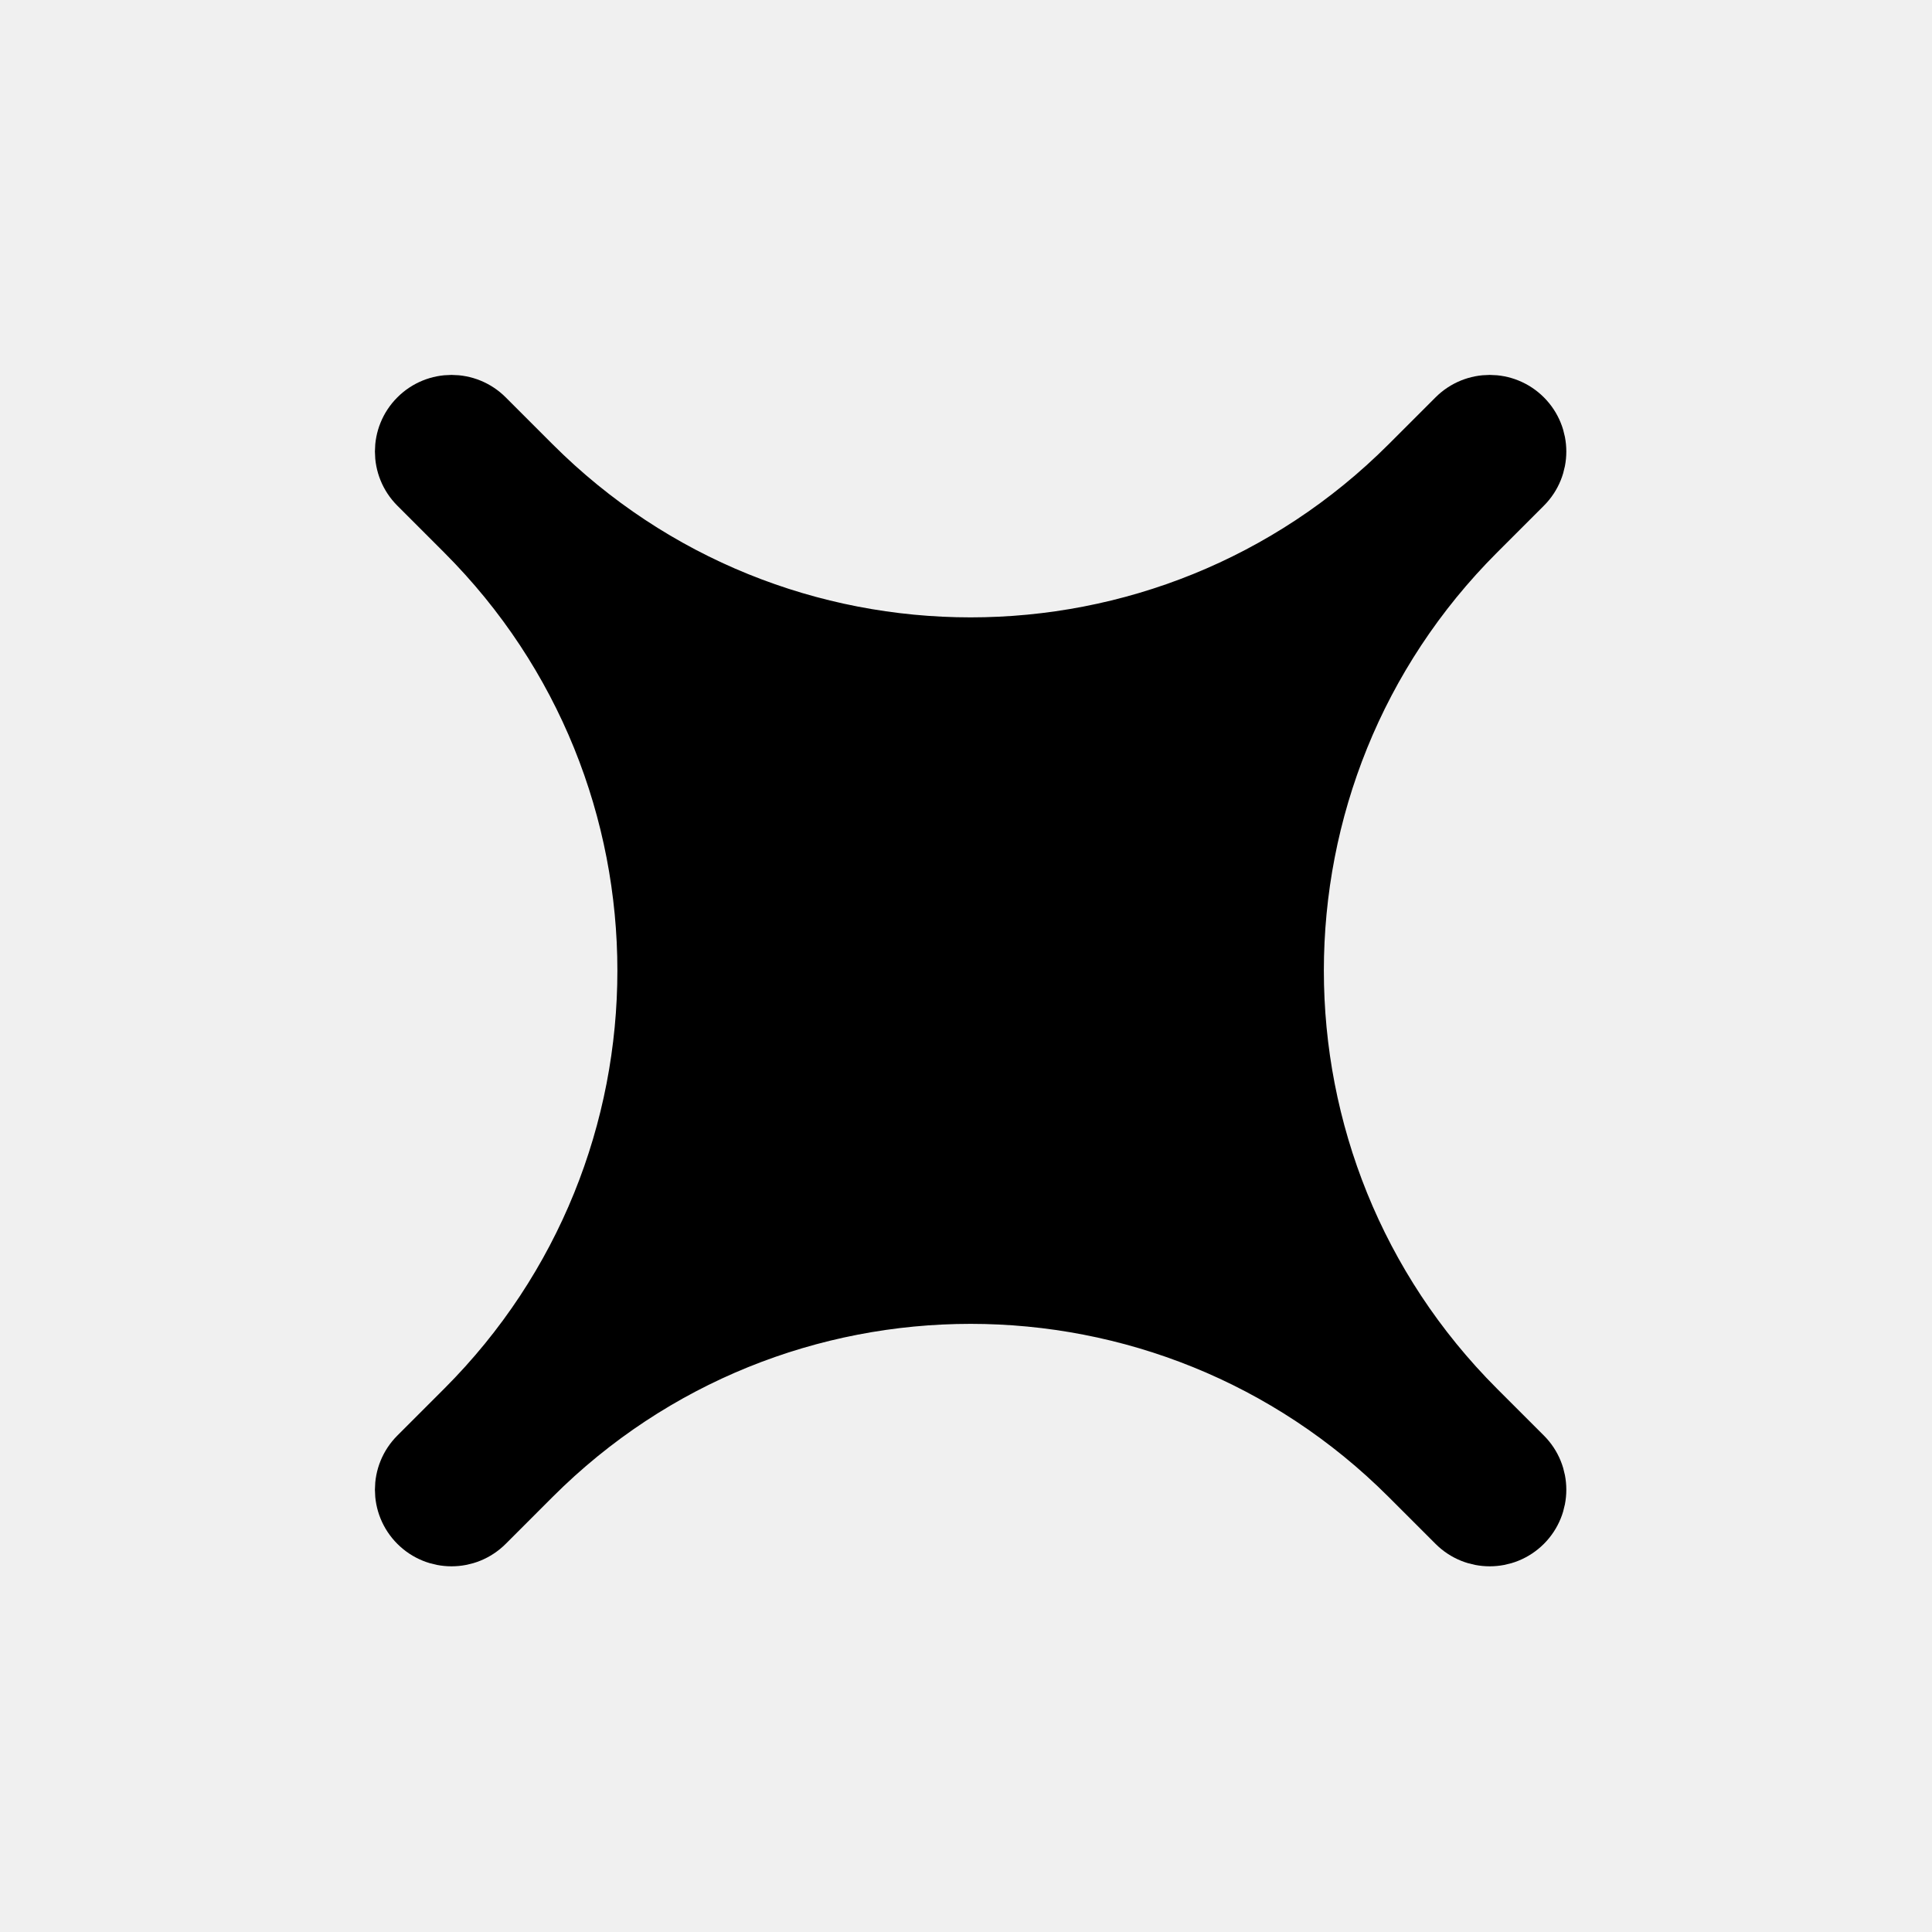
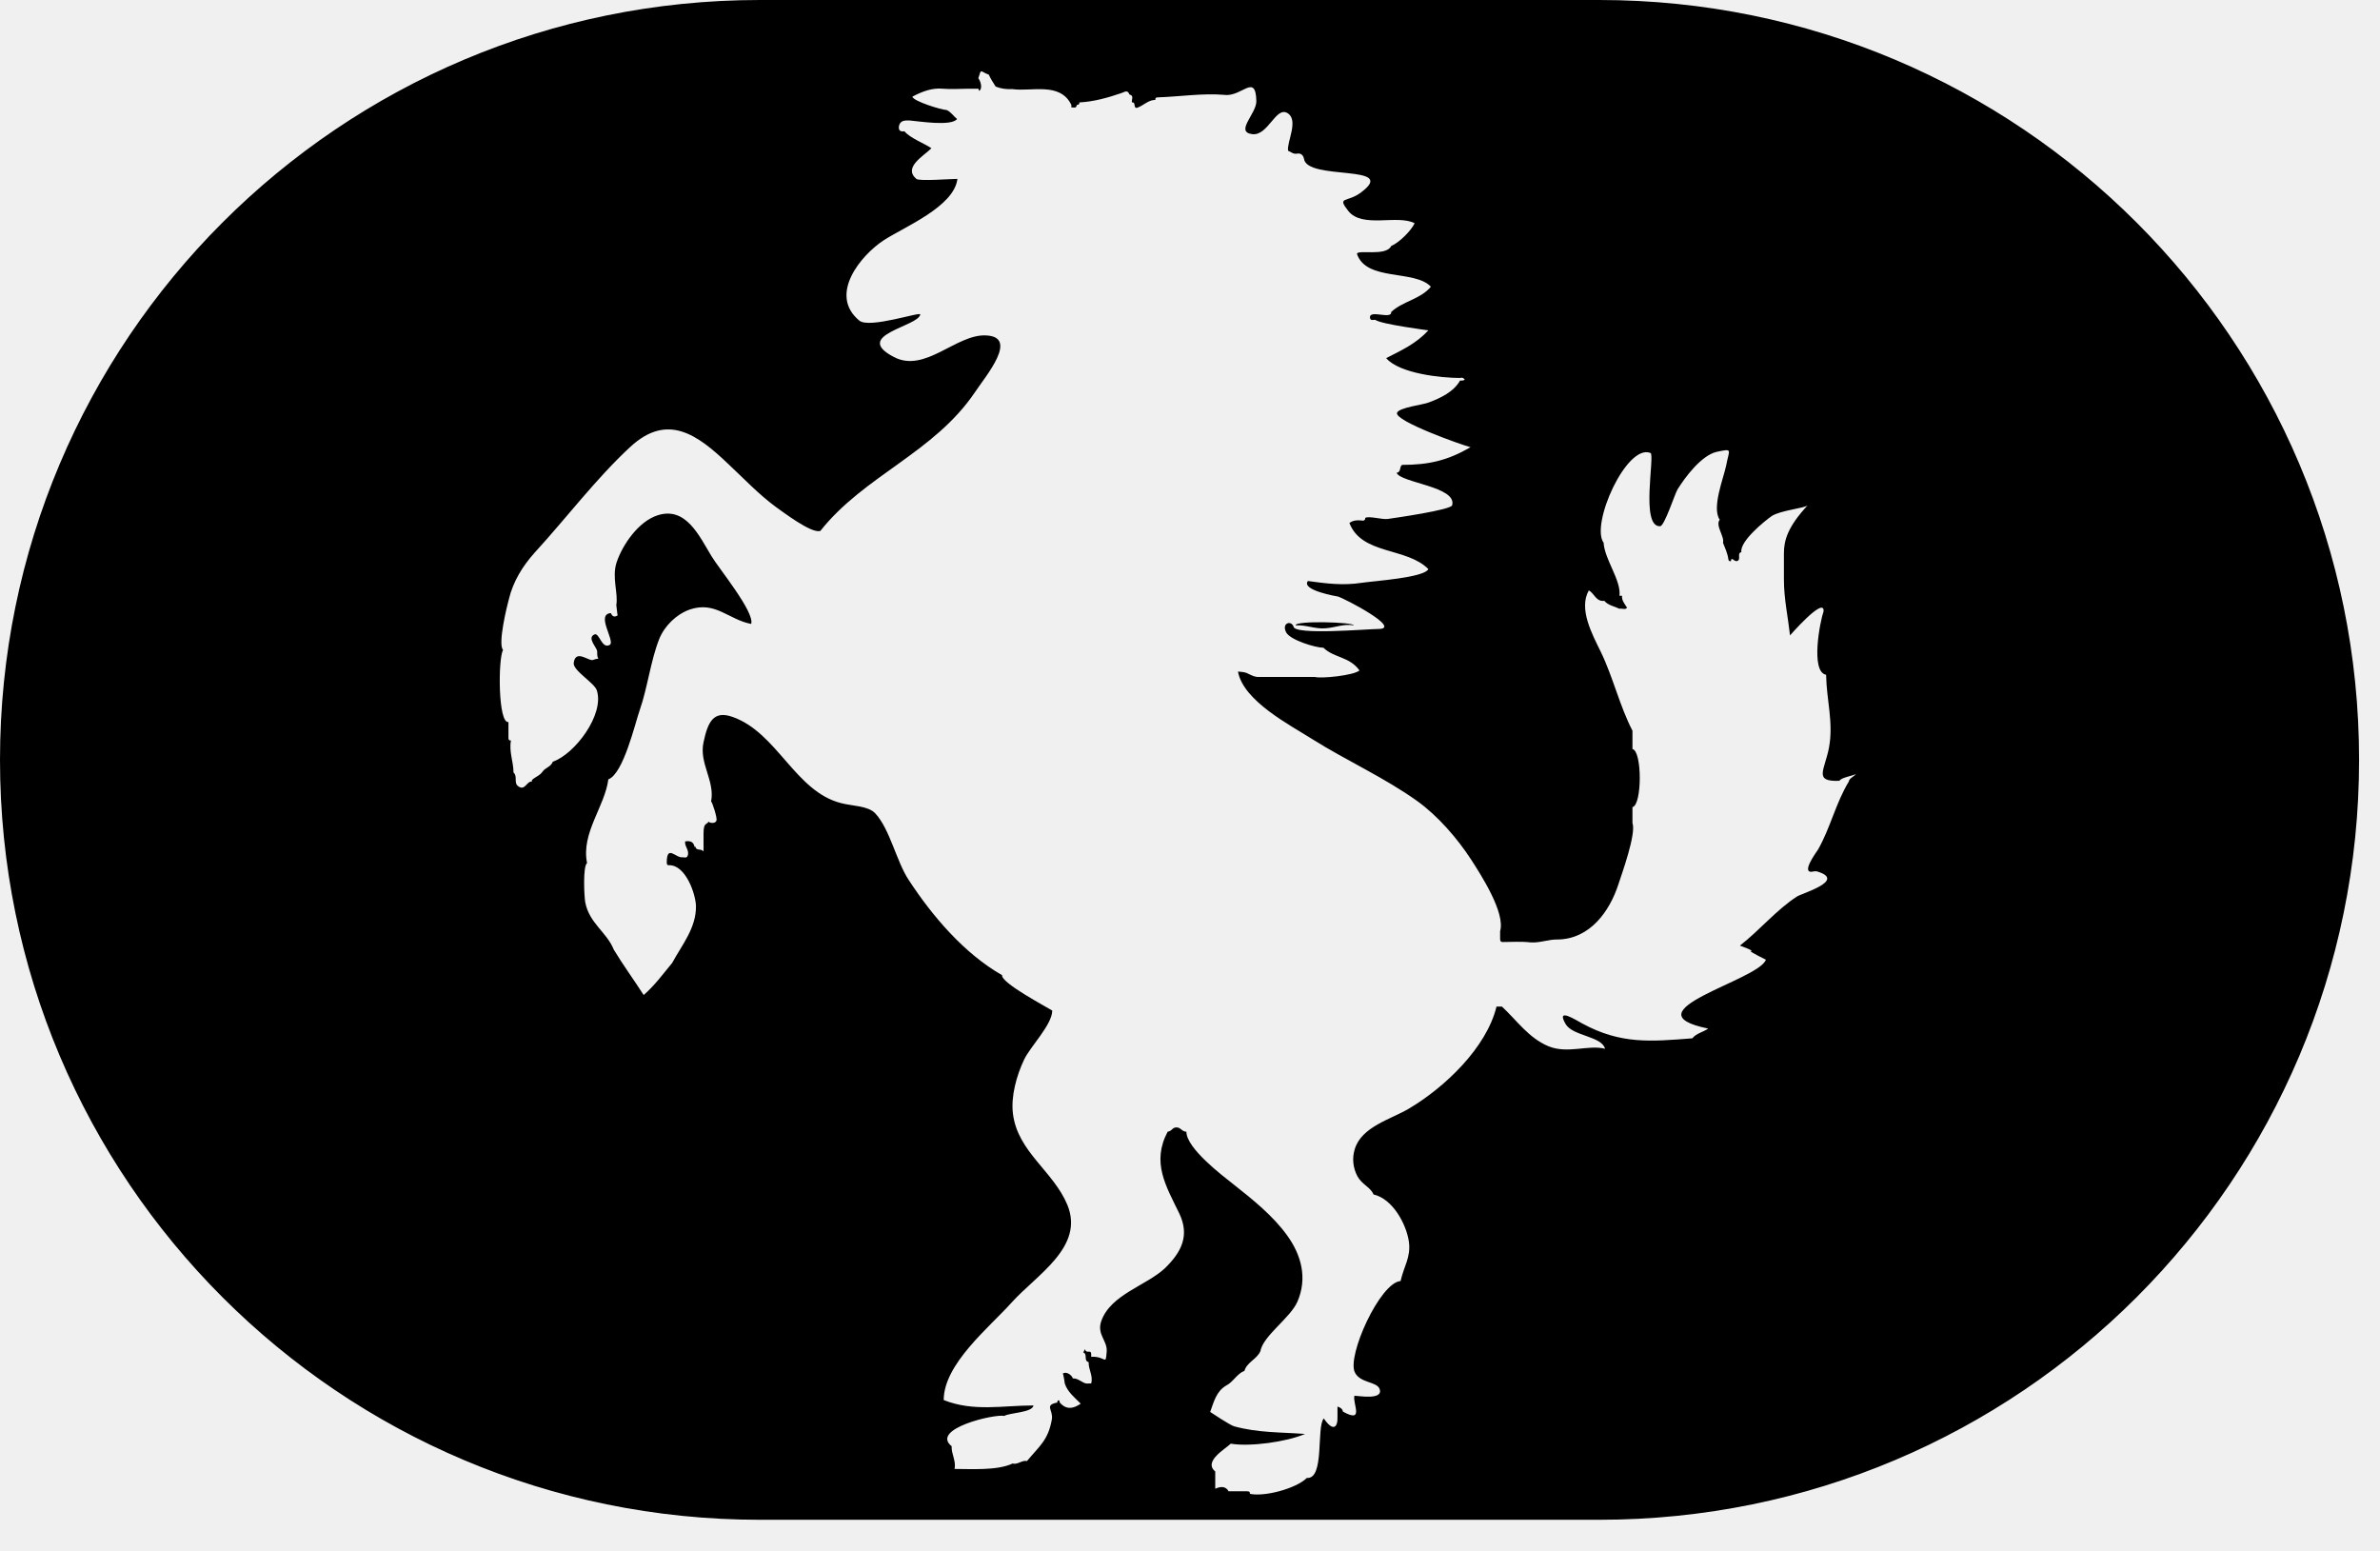
- <svg xmlns="http://www.w3.org/2000/svg" width="144" height="144" viewBox="0 0 144 144" fill="none">
-   <g clip-path="url(#clip0_510_6)">
-     <path d="M108.411 31.031L104.919 34.523C86.928 52.513 57.76 52.513 39.77 34.523L36.278 31.031C34.829 29.582 32.48 29.582 31.031 31.031C29.582 32.48 29.582 34.829 31.031 36.277L34.523 39.77C52.514 57.76 52.514 86.928 34.523 104.919L31.031 108.411C29.582 109.86 29.582 112.209 31.031 113.657C32.48 115.106 34.829 115.106 36.278 113.657L39.77 110.165C57.76 92.175 86.928 92.175 104.919 110.165L108.411 113.657C109.86 115.106 112.209 115.106 113.658 113.657C115.106 112.209 115.106 109.86 113.658 108.411L110.165 104.919C92.175 86.928 92.175 57.76 110.165 39.77L113.658 36.277C115.106 34.829 115.106 32.48 113.658 31.031C112.209 29.582 109.86 29.582 108.411 31.031Z" fill="black" stroke="black" stroke-width="4" />
-   </g>
-   <defs>
-     <clipPath id="clip0_510_6">
-       <rect width="144" height="144" fill="white" />
-     </clipPath>
-   </defs>
+ <svg xmlns="http://www.w3.org/2000/svg" width="66" height="43" viewBox="0 0 66 43" fill="none">
+   <path d="M44.35 0H21.07C9.43 0 0 9.43 0 21.07C0 32.71 9.43 42.14 21.07 42.14H44.35C55.99 42.14 65.42 32.71 65.42 21.07C65.42 9.43 55.99 0 44.35 0ZM51.27 21.67C50.91 22.26 50.76 22.95 50.42 23.55C50.37 23.63 49.89 24.27 50.31 24.16C50.33 24.16 50.36 24.16 50.38 24.16C51.23 24.41 49.96 24.77 49.83 24.86C49.27 25.22 48.79 25.8 48.25 26.22C48.25 26.22 48.7 26.38 48.54 26.37C48.56 26.41 48.93 26.59 48.97 26.61C48.78 27.18 45.08 28.05 47.37 28.52C47.23 28.62 47.04 28.65 46.93 28.79C45.78 28.88 44.95 28.96 43.88 28.38C43.71 28.29 43.13 27.91 43.42 28.4C43.62 28.73 44.42 28.73 44.51 29.08C44.05 28.96 43.48 29.23 42.94 29.01C42.39 28.78 42.07 28.3 41.65 27.91C41.6 27.91 41.55 27.91 41.5 27.91C41.22 29.06 40.05 30.16 39.07 30.74C38.56 31.04 37.76 31.24 37.57 31.86C37.49 32.11 37.52 32.38 37.64 32.61C37.77 32.85 38 32.91 38.09 33.12C38.62 33.24 39 33.94 39.07 34.43C39.13 34.86 38.93 35.11 38.84 35.52C38.27 35.56 37.35 37.59 37.57 38.05C37.72 38.36 38.19 38.3 38.26 38.52C38.36 38.83 37.66 38.7 37.56 38.7C37.5 38.91 37.85 39.48 37.24 39.14C37.23 39.07 37.18 39.03 37.09 39C37.09 39.11 37.09 39.2 37.09 39.29C37.1 39.58 36.97 39.71 36.71 39.33C36.5 39.57 36.74 41.02 36.24 40.98C35.95 41.27 35.07 41.51 34.66 41.42C34.67 41.35 34.62 41.35 34.57 41.35C34.4 41.35 34.24 41.35 34.07 41.35C34 41.22 33.87 41.2 33.7 41.28C33.7 41.11 33.7 40.96 33.7 40.8C33.36 40.52 33.99 40.17 34.13 40.03C34.67 40.12 35.68 39.98 36.19 39.76C35.51 39.71 34.89 39.73 34.23 39.55C34.11 39.52 33.56 39.15 33.56 39.15C33.66 38.87 33.73 38.58 34 38.42C34.2 38.32 34.3 38.09 34.51 38.01C34.58 37.77 34.85 37.69 34.95 37.47C35.03 37.03 35.78 36.55 35.98 36.09C36.26 35.44 36.09 34.8 35.69 34.25C35.3 33.71 34.74 33.26 34.22 32.85C33.89 32.59 32.9 31.84 32.9 31.38C32.78 31.38 32.74 31.26 32.63 31.26C32.5 31.26 32.51 31.36 32.38 31.38C31.93 32.23 32.33 32.88 32.7 33.64C33 34.26 32.76 34.72 32.31 35.16C31.79 35.65 30.8 35.89 30.54 36.63C30.41 37 30.71 37.17 30.69 37.47C30.66 37.89 30.67 37.6 30.26 37.62C30.26 37.6 30.26 37.57 30.26 37.55C30.26 37.5 30.24 37.47 30.19 37.48C30.14 37.49 30.1 37.46 30.08 37.41C30.07 37.44 30.06 37.47 30.04 37.5C30.17 37.55 30.04 37.73 30.19 37.77C30.18 37.97 30.32 38.15 30.26 38.36C30.24 38.36 30.21 38.36 30.19 38.36C30.08 38.38 30 38.3 29.91 38.26C29.85 38.23 29.81 38.22 29.75 38.22C29.73 38.13 29.56 38.01 29.47 38.09C29.49 38.07 29.53 38.39 29.53 38.37C29.61 38.6 29.8 38.75 29.97 38.92C29.77 39.06 29.57 39.1 29.39 38.89C29.38 38.87 29.38 38.83 29.37 38.83C29.33 38.82 29.32 38.85 29.32 38.89C28.95 38.96 29.21 39.09 29.17 39.35C29.07 39.93 28.83 40.09 28.48 40.51C28.34 40.48 28.22 40.62 28.08 40.58C27.66 40.78 26.93 40.73 26.47 40.73C26.52 40.51 26.38 40.32 26.39 40.1C25.79 39.62 27.58 39.2 27.85 39.26C28 39.17 28.63 39.17 28.66 38.97C27.8 38.97 27 39.15 26.17 38.82C26.17 37.82 27.44 36.8 28.05 36.12C28.74 35.35 30.08 34.58 29.6 33.41C29.21 32.47 28.22 31.94 28.09 30.88C28.03 30.4 28.19 29.82 28.4 29.38C28.57 29.02 29.18 28.41 29.18 28.02C29.04 27.93 27.75 27.25 27.79 27.04C26.74 26.44 25.86 25.41 25.2 24.4C24.86 23.89 24.68 22.99 24.27 22.55C24.07 22.34 23.63 22.35 23.33 22.27C22.05 21.95 21.56 20.32 20.32 19.88C19.79 19.69 19.63 20.01 19.51 20.58C19.38 21.16 19.83 21.65 19.72 22.22C19.76 22.26 19.89 22.67 19.87 22.75C19.82 22.87 19.64 22.8 19.65 22.78C19.6 22.88 19.51 22.79 19.51 23.11C19.51 23.28 19.51 23.44 19.51 23.61C19.45 23.52 19.3 23.6 19.29 23.48C19.28 23.48 19.26 23.48 19.26 23.48C19.23 23.33 19.13 23.31 19 23.33C18.98 23.46 19.1 23.55 19.08 23.69C19.06 23.81 18.99 23.77 18.93 23.77C18.74 23.8 18.49 23.4 18.49 23.92C18.49 23.97 18.51 24 18.56 23.99C19.02 23.99 19.29 24.79 19.3 25.12C19.31 25.73 18.91 26.2 18.64 26.7C18.39 27 18.16 27.32 17.85 27.59C17.58 27.17 17.28 26.76 17.02 26.33C16.83 25.85 16.34 25.6 16.23 25.02C16.2 24.86 16.16 24.02 16.28 23.93C16.11 23.1 16.77 22.37 16.87 21.61C17.29 21.45 17.61 20.06 17.74 19.69C17.96 19.06 18.04 18.33 18.28 17.72C18.43 17.35 18.76 17.03 19.13 16.9C19.84 16.66 20.2 17.18 20.83 17.3C20.94 16.98 19.91 15.73 19.73 15.42C19.39 14.86 19.02 14.03 18.23 14.29C17.71 14.46 17.27 15.09 17.1 15.59C16.96 16.01 17.15 16.45 17.09 16.78C17.09 16.74 17.12 17.07 17.13 17.06C17.05 17.12 16.98 17.1 16.94 17C16.51 17.03 17.07 17.78 16.91 17.88C16.69 18.01 16.62 17.54 16.49 17.59C16.26 17.68 16.56 17.96 16.56 18.06C16.55 18.39 16.7 18.2 16.44 18.3C16.33 18.34 15.96 17.99 15.91 18.38C15.88 18.59 16.48 18.93 16.55 19.14C16.77 19.81 15.94 20.91 15.33 21.12C15.28 21.26 15.12 21.29 15.05 21.39C14.97 21.51 14.84 21.54 14.75 21.63C14.75 21.64 14.75 21.65 14.75 21.67C14.6 21.66 14.56 21.94 14.37 21.8C14.24 21.71 14.36 21.52 14.24 21.42C14.24 21.12 14.11 20.84 14.17 20.53C14.1 20.54 14.1 20.49 14.1 20.44C14.1 20.3 14.1 20.16 14.1 20.02C13.81 20.07 13.81 18.27 13.95 18.02C13.8 17.86 14.06 16.8 14.11 16.62C14.23 16.12 14.49 15.7 14.83 15.32C15.71 14.36 16.52 13.28 17.48 12.39C18.51 11.44 19.34 12.05 20.19 12.86C20.63 13.27 21.03 13.7 21.52 14.06C21.68 14.17 22.51 14.81 22.75 14.72C23.97 13.18 25.9 12.56 27.04 10.87C27.34 10.42 28.27 9.33 27.33 9.3C26.51 9.27 25.65 10.35 24.79 9.9C23.62 9.29 25.46 9.06 25.52 8.72C25.54 8.63 24.11 9.12 23.83 8.89C22.96 8.17 23.88 7.07 24.51 6.66C25.08 6.29 26.46 5.73 26.55 4.96C26.36 4.96 25.49 5.03 25.41 4.96C25.04 4.64 25.61 4.33 25.83 4.11C25.62 3.97 25.24 3.83 25.08 3.64C24.96 3.66 24.91 3.61 24.93 3.49C24.97 3.33 25.1 3.34 25.22 3.34C25.47 3.36 26.38 3.51 26.54 3.3C26.44 3.22 26.37 3.1 26.25 3.05C26.12 3.05 25.33 2.81 25.3 2.68C25.57 2.54 25.84 2.43 26.15 2.46C26.38 2.48 26.61 2.46 26.84 2.46C26.94 2.46 27.04 2.46 27.13 2.46C27.14 2.48 27.15 2.5 27.15 2.52C27.26 2.46 27.19 2.24 27.13 2.17C27.22 1.88 27.17 1.98 27.42 2.07C27.47 2.18 27.54 2.29 27.61 2.4C27.76 2.46 27.91 2.48 28.07 2.47C28.59 2.55 29.4 2.26 29.71 2.91C29.71 2.93 29.71 2.96 29.71 2.98C29.77 2.97 29.85 3.02 29.86 2.91C29.91 2.91 29.94 2.89 29.93 2.84C30.33 2.82 30.72 2.71 31.1 2.58C31.19 2.55 31.27 2.48 31.32 2.62C31.46 2.65 31.37 2.77 31.39 2.84C31.43 2.83 31.46 2.86 31.46 2.9C31.47 2.95 31.47 3 31.53 2.99C31.71 2.93 31.84 2.77 32.04 2.77C32.03 2.72 32.06 2.7 32.1 2.7C32.72 2.68 33.33 2.58 33.95 2.63C34.43 2.7 34.82 2.01 34.84 2.8C34.85 3.15 34.23 3.66 34.73 3.72C35.17 3.77 35.38 2.93 35.71 3.14C36.02 3.34 35.68 3.94 35.72 4.18C35.8 4.21 35.86 4.28 35.97 4.26C36.07 4.24 36.14 4.3 36.16 4.4C36.24 5.02 38.8 4.54 37.75 5.33C37.36 5.63 37.06 5.43 37.39 5.85C37.78 6.34 38.75 5.94 39.23 6.19C39.13 6.4 38.8 6.73 38.58 6.82C38.44 7.12 37.64 6.91 37.63 7.04C37.89 7.81 39.23 7.47 39.68 7.95C39.39 8.3 38.9 8.35 38.58 8.65C38.6 8.87 37.98 8.58 37.99 8.8C38 8.91 38.08 8.86 38.14 8.87C38.3 8.99 39.61 9.16 39.61 9.16C39.27 9.53 38.87 9.71 38.44 9.93C38.81 10.36 39.97 10.48 40.49 10.48C40.55 10.46 40.59 10.48 40.62 10.53C40.58 10.55 40.54 10.56 40.49 10.55C40.31 10.87 39.94 11.04 39.62 11.16C39.48 11.22 38.78 11.3 38.74 11.45C38.69 11.68 40.51 12.33 40.78 12.4C40.14 12.77 39.62 12.89 38.88 12.89C38.8 12.95 38.86 13.09 38.73 13.11C38.84 13.39 40.41 13.49 40.27 14.01C40.23 14.14 38.69 14.36 38.48 14.39C38.33 14.41 37.96 14.3 37.86 14.36C37.86 14.45 37.79 14.44 37.74 14.43C37.62 14.42 37.52 14.43 37.42 14.5C37.76 15.39 39.01 15.17 39.61 15.78C39.49 16.02 38.09 16.11 37.76 16.16C37.24 16.24 36.78 16.18 36.27 16.11C36.07 16.37 37.1 16.54 37.1 16.54C37.28 16.59 38.91 17.44 38.22 17.44C37.94 17.44 35.87 17.62 35.87 17.37C35.8 17.19 35.53 17.28 35.67 17.54C35.79 17.75 36.48 17.96 36.7 17.96C37 18.25 37.42 18.2 37.7 18.59C37.54 18.73 36.64 18.82 36.46 18.77C35.95 18.77 35.43 18.77 34.92 18.77C34.79 18.78 34.68 18.71 34.57 18.66C34.49 18.63 34.41 18.63 34.33 18.62C34.48 19.44 35.77 20.1 36.4 20.5C37.34 21.09 38.39 21.56 39.3 22.21C39.87 22.62 40.41 23.24 40.8 23.84C41.07 24.26 41.75 25.31 41.6 25.82C41.6 25.89 41.6 25.96 41.6 26.03C41.6 26.08 41.61 26.12 41.67 26.12C41.93 26.12 42.18 26.1 42.44 26.13C42.71 26.15 42.95 26.04 43.21 26.05C44.1 26.03 44.64 25.26 44.88 24.52C44.97 24.24 45.38 23.12 45.27 22.82C45.27 22.67 45.27 22.53 45.27 22.38C45.54 22.32 45.54 20.82 45.27 20.77C45.27 20.6 45.27 20.43 45.27 20.26C44.92 19.59 44.73 18.77 44.39 18.07C44.15 17.58 43.77 16.88 44.06 16.37C44.21 16.45 44.26 16.69 44.49 16.66C44.6 16.79 44.77 16.81 44.91 16.88C44.98 16.86 45.07 16.92 45.12 16.85C45.05 16.74 44.97 16.65 44.98 16.52C44.96 16.52 44.93 16.52 44.91 16.52C44.96 16.09 44.5 15.52 44.47 15.05C44.1 14.54 45.11 12.29 45.77 12.56C45.9 12.61 45.48 14.63 46.04 14.59C46.16 14.58 46.45 13.68 46.52 13.57C46.73 13.23 47.18 12.63 47.6 12.53C48.07 12.43 47.95 12.46 47.87 12.9C47.8 13.25 47.46 14.08 47.69 14.41C47.56 14.57 47.83 14.88 47.78 15.05C47.84 15.2 47.91 15.35 47.93 15.51C47.93 15.54 47.96 15.57 48 15.56C48.01 15.52 48 15.47 48.07 15.52C48.09 15.54 48.12 15.55 48.15 15.56C48.31 15.54 48.15 15.34 48.29 15.31C48.24 15.01 48.93 14.45 49.13 14.31C49.37 14.15 50.06 14.09 50.13 14.01C49.57 14.61 49.47 14.99 49.47 15.34C49.47 15.58 49.47 15.83 49.47 16.07C49.47 16.6 49.58 17.09 49.64 17.62C49.6 17.66 50.6 16.51 50.57 16.95C50.47 17.23 50.2 18.63 50.64 18.71C50.65 19.41 50.85 20.03 50.72 20.73C50.6 21.36 50.28 21.68 51.01 21.65C51.05 21.56 51.39 21.51 51.47 21.46C51.39 21.55 51.28 21.58 51.27 21.67Z" fill="black" />
+   <path d="M36.77 17.42C37.03 17.4 37.28 17.29 37.54 17.34C37.56 17.25 35.9 17.2 35.93 17.34C36.21 17.32 36.48 17.45 36.77 17.42Z" fill="black" />
</svg>
